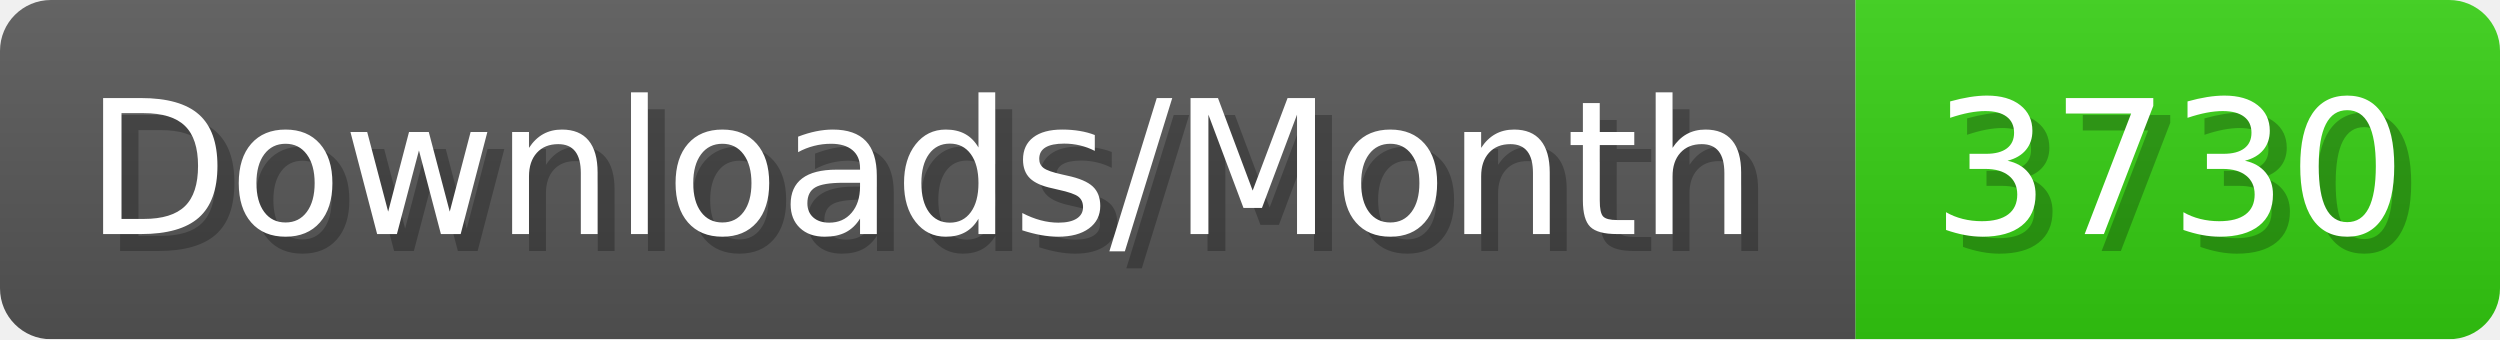
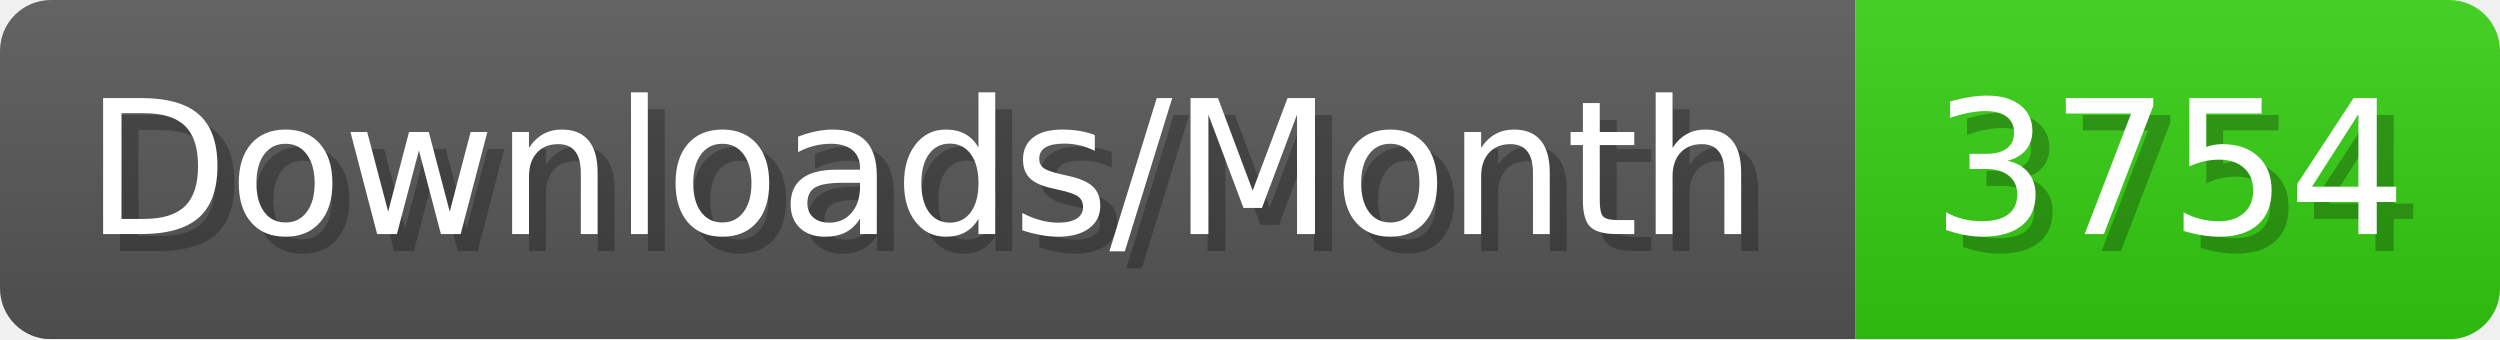
- <svg xmlns="http://www.w3.org/2000/svg" width="147.4" height="20" viewBox="0 0 1474 200" role="img" aria-label="Downloads/Month: 3730">
+ <svg xmlns="http://www.w3.org/2000/svg" width="147.4" height="20" viewBox="0 0 1474 200" role="img" aria-label="Downloads/Month: 3754">
  <linearGradient id="YlXUI" x2="0" y2="100%">
    <stop offset="0" stop-opacity=".1" stop-color="#EEE" />
    <stop offset="1" stop-opacity=".1" />
  </linearGradient>
  <mask id="JHhop">
    <rect width="1474" height="200" rx="30" fill="#FFF" />
  </mask>
  <g mask="url(#JHhop)">
    <rect width="1094" height="200" fill="#555" />
    <rect width="380" height="200" fill="#3C1" x="1094" />
    <rect width="1474" height="200" fill="url(#YlXUI)" />
  </g>
  <g aria-hidden="true" fill="#fff" text-anchor="start" font-family="Verdana,DejaVu Sans,sans-serif" font-size="110">
    <text x="60" y="148" textLength="994" fill="#000" opacity="0.25">Downloads/Month</text>
    <text x="50" y="138" textLength="994">Downloads/Month</text>
-     <text x="1149" y="148" textLength="280" fill="#000" opacity="0.25">3730</text>
-     <text x="1139" y="138" textLength="280">3730</text>
+     <text x="1149" y="148" textLength="280" fill="#000" opacity="0.25">3754</text>
+     <text x="1139" y="138" textLength="280">3754</text>
  </g>
</svg>
